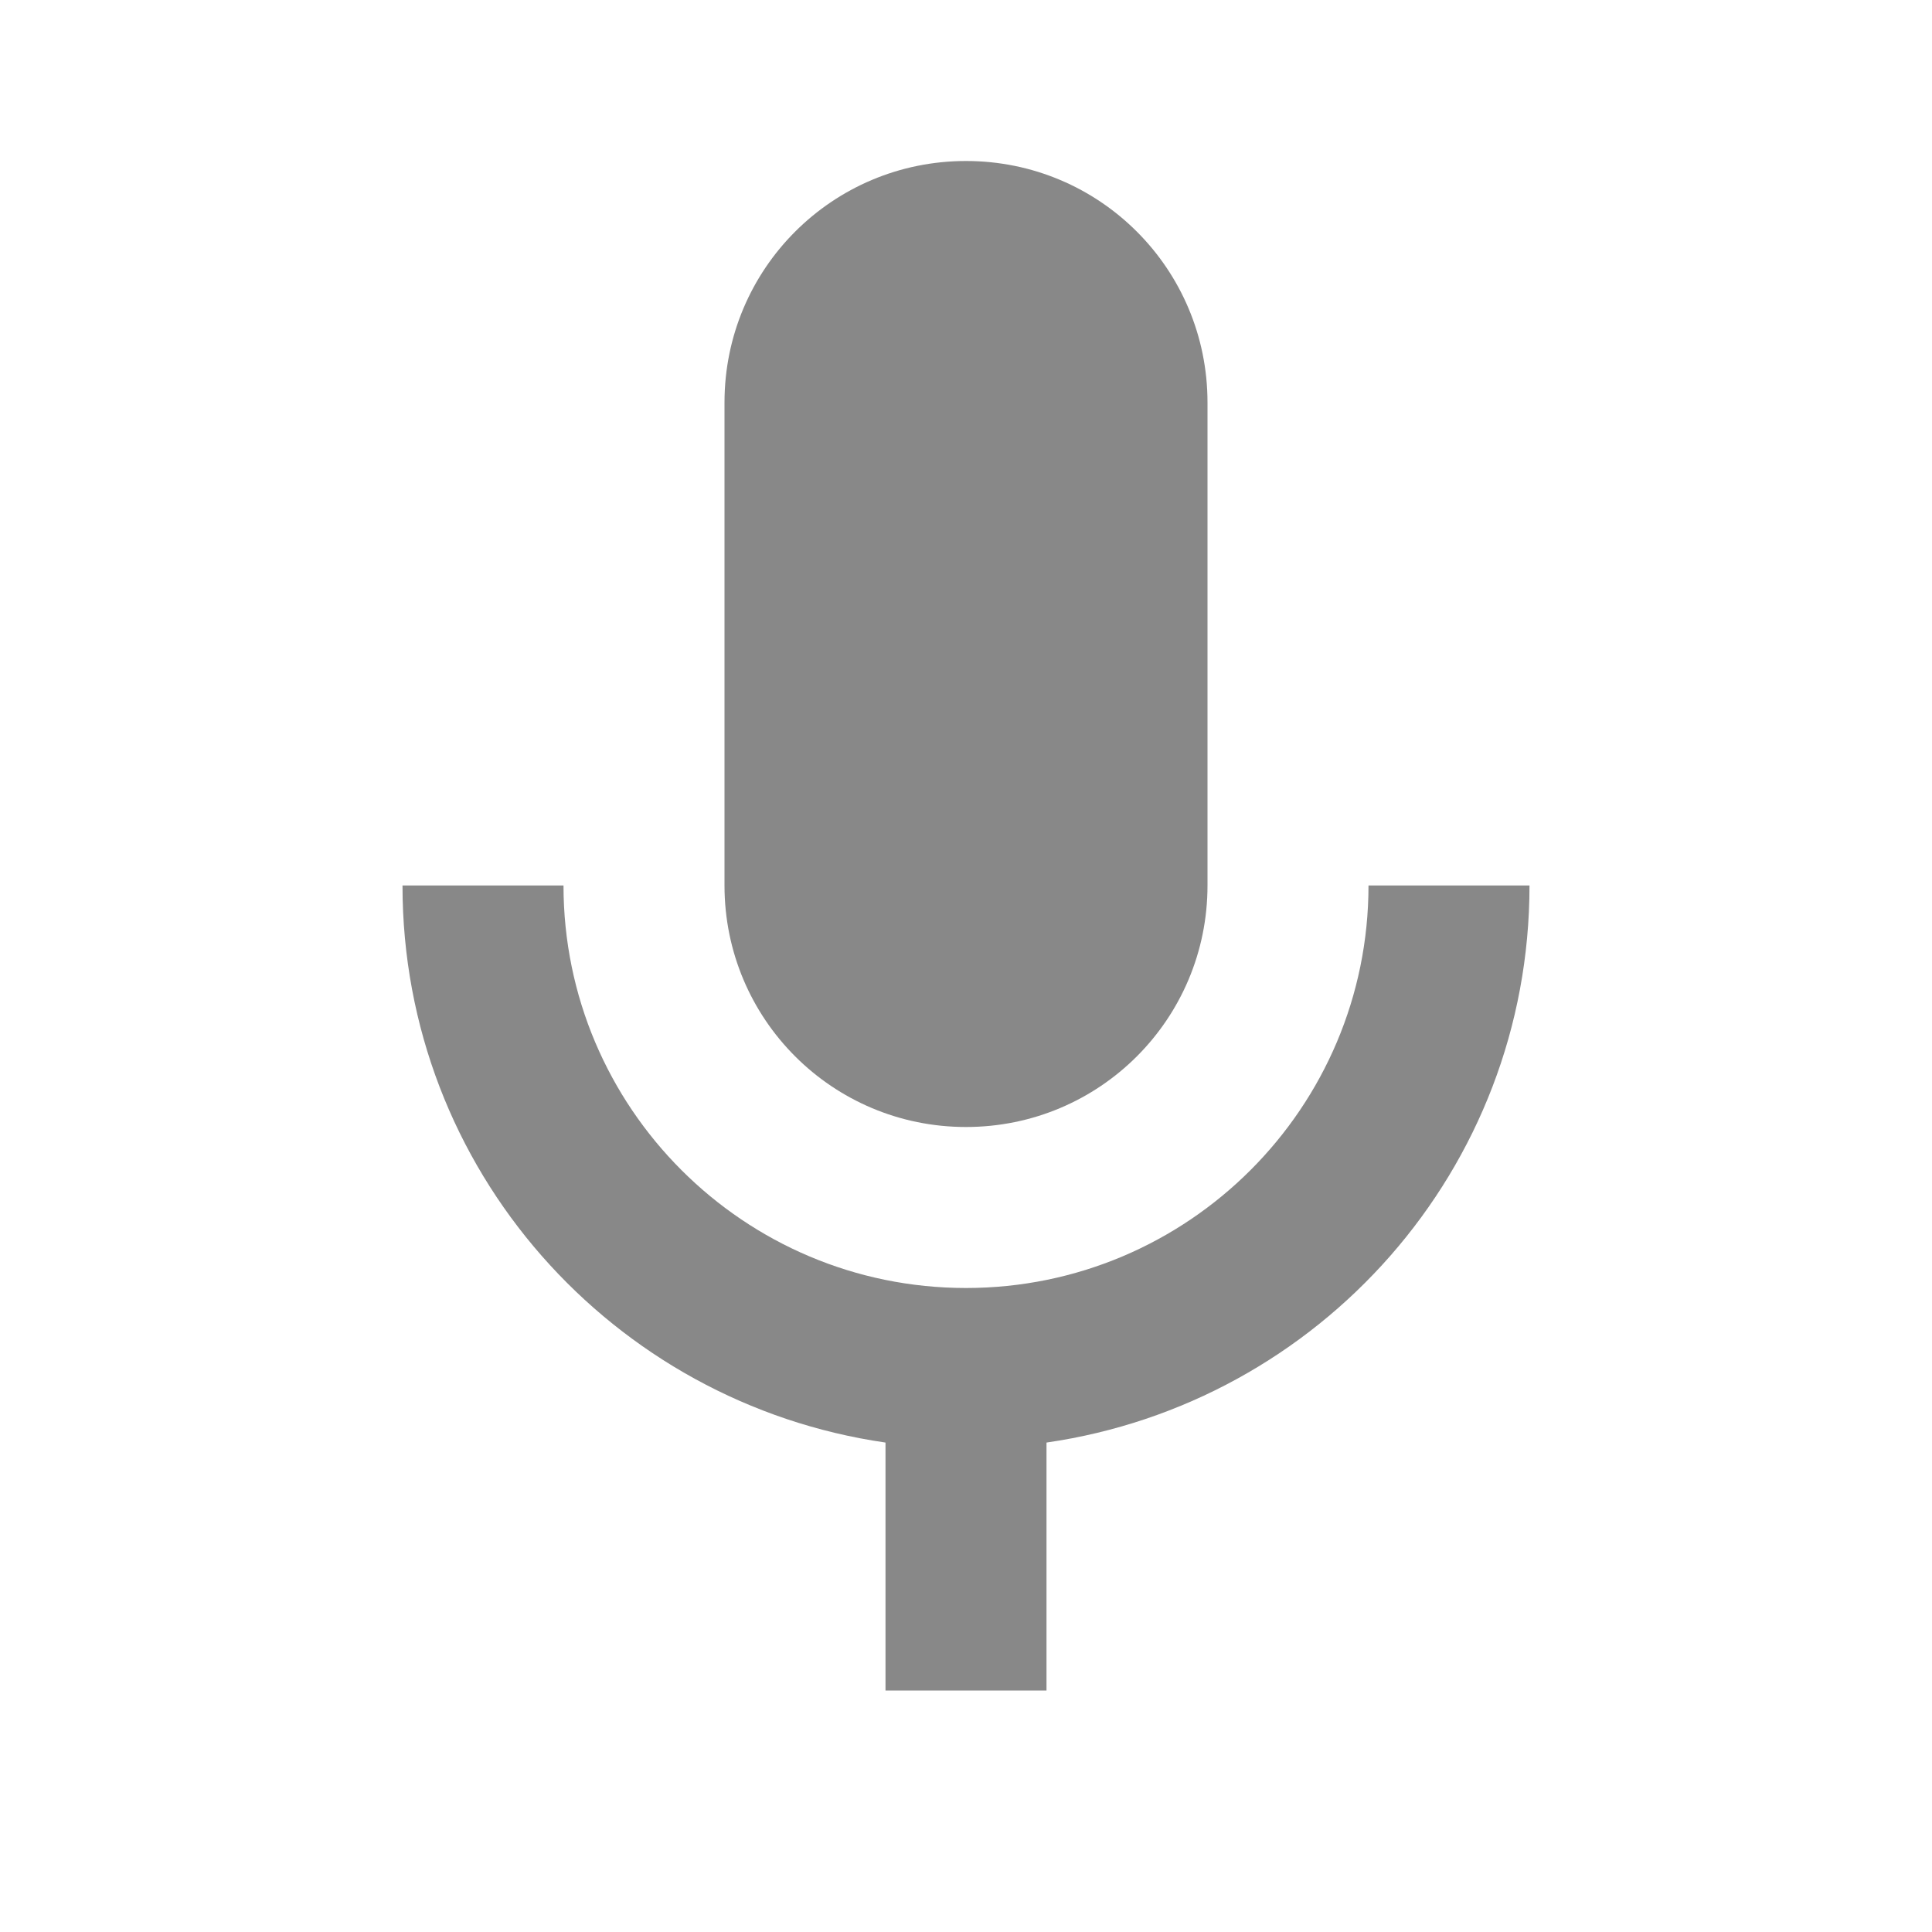
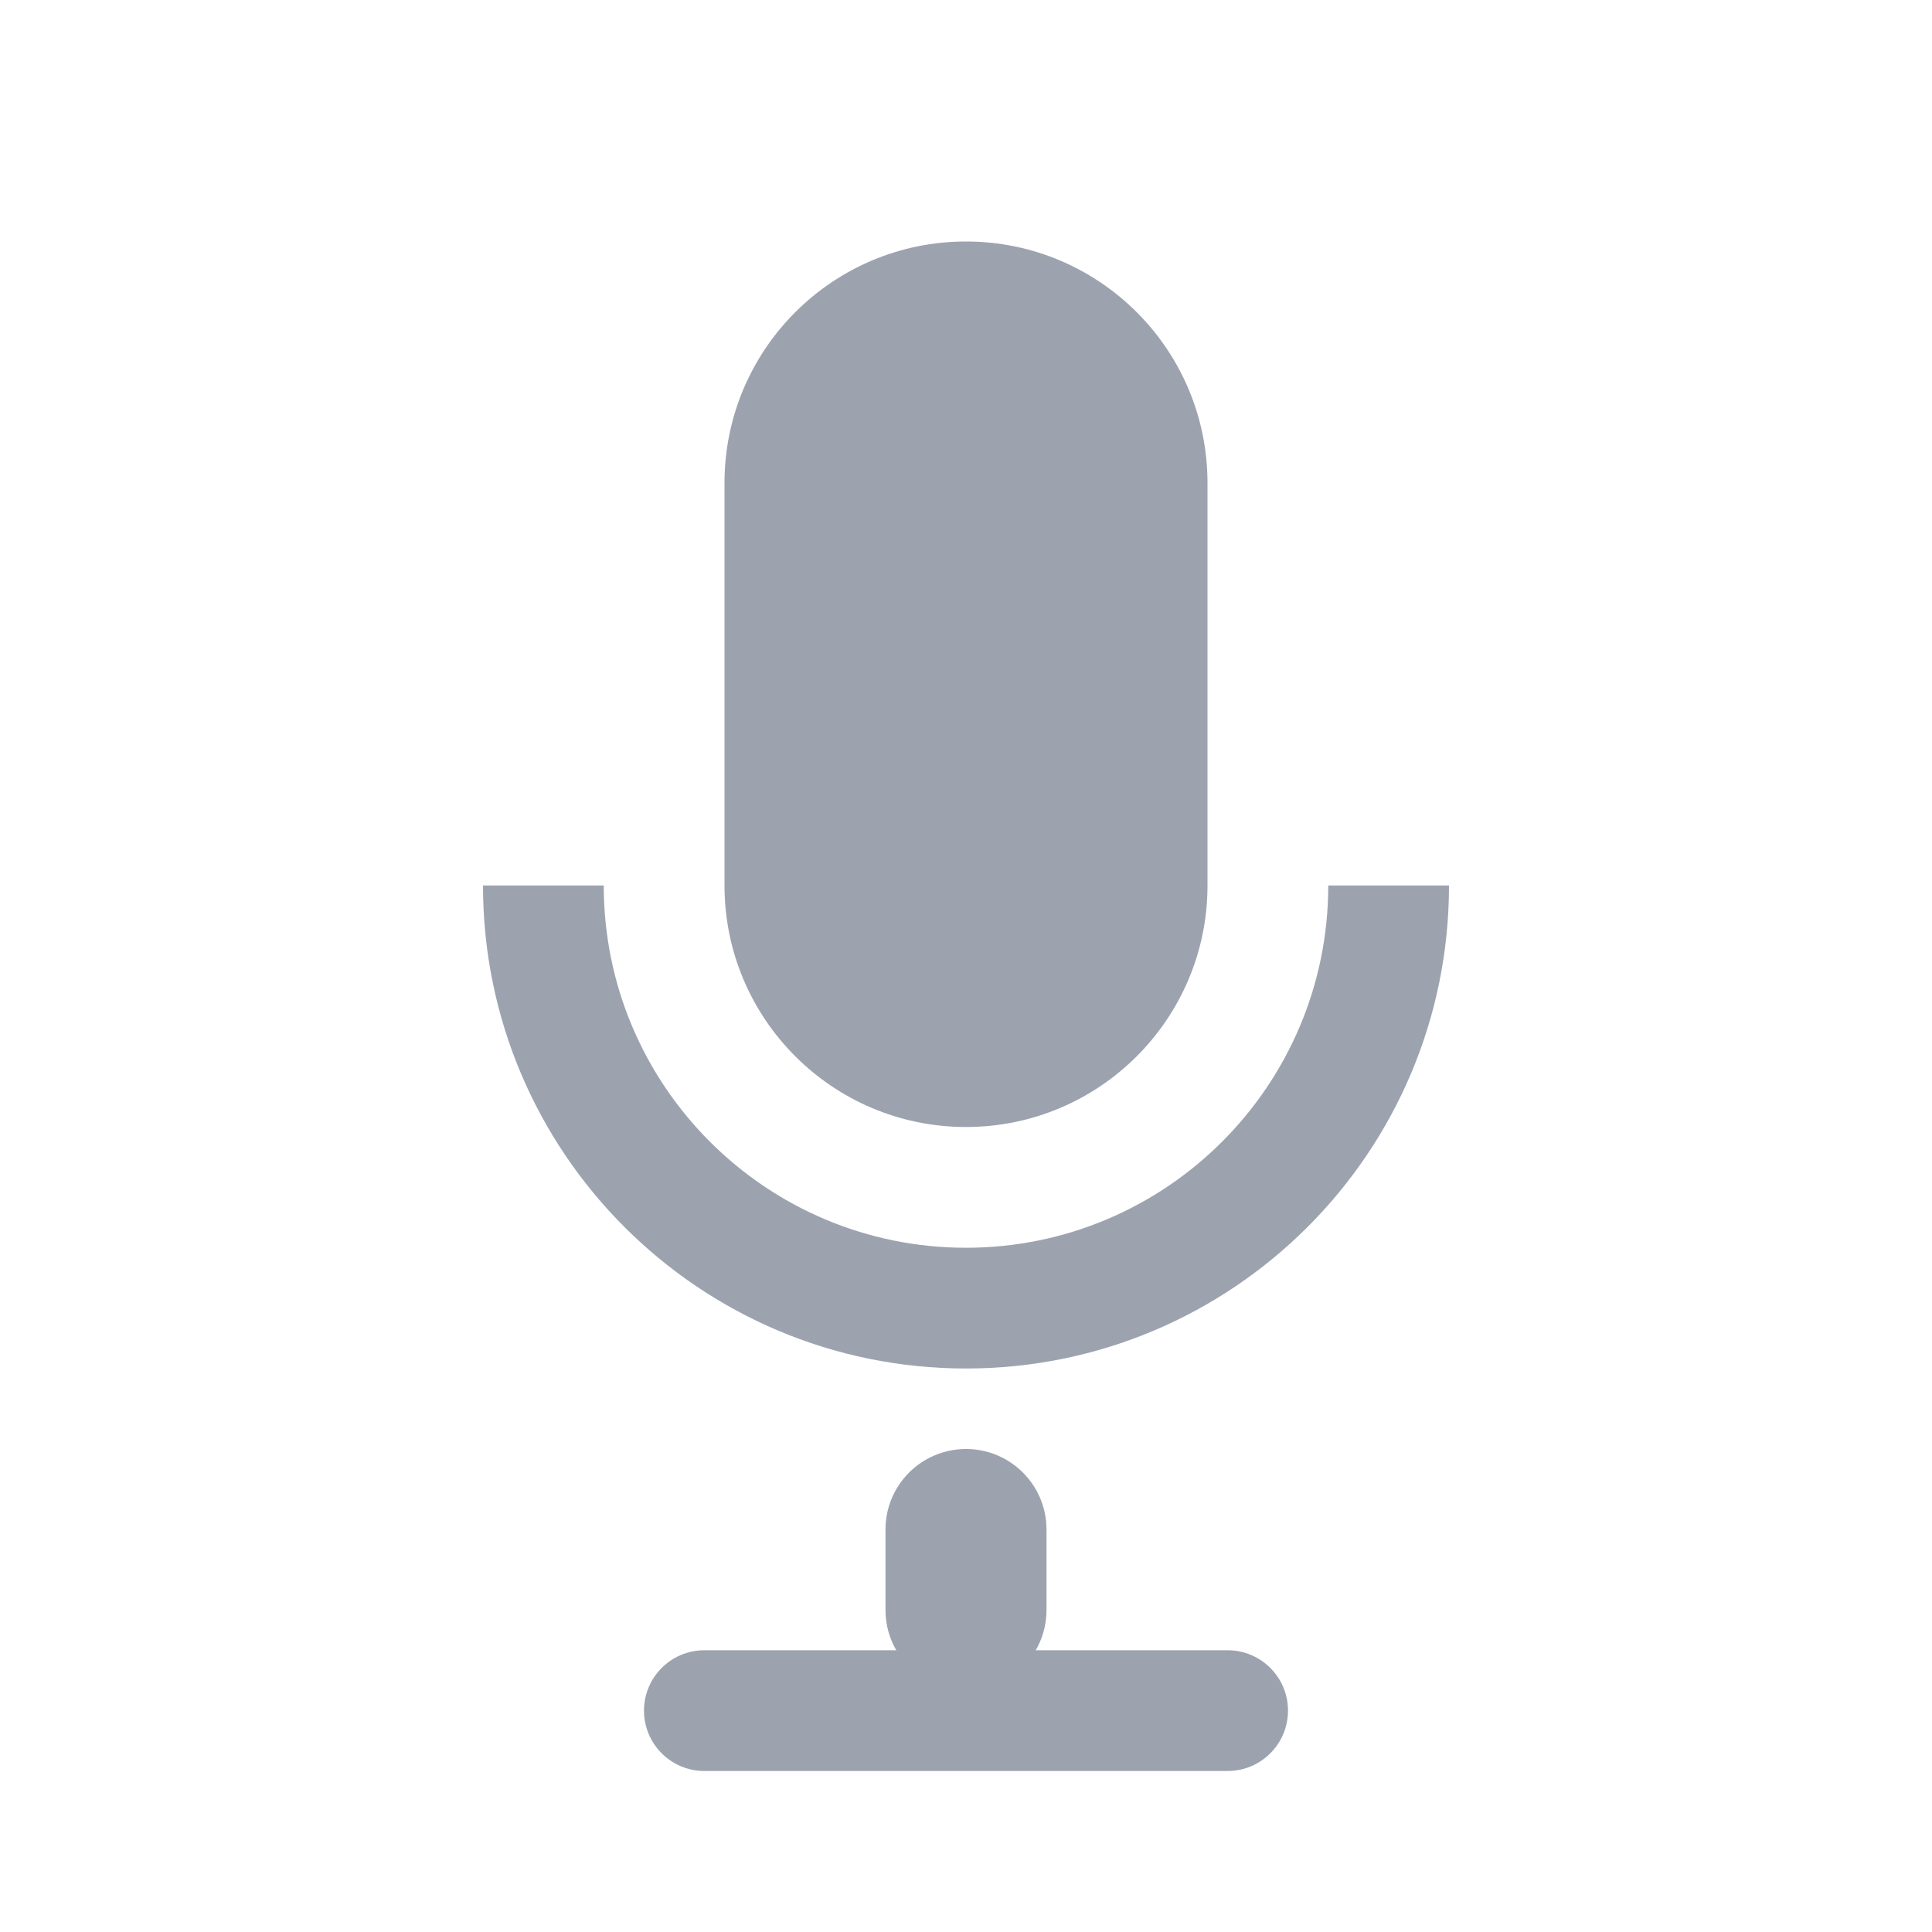
- <svg xmlns="http://www.w3.org/2000/svg" viewBox="0 0 24 24" width="24" height="24">
-   <path fill="#888888" d="M12 14c1.66 0 3-1.34 3-3V5c0-1.66-1.34-3-3-3S9 3.34 9 5v6c0 1.66 1.34 3 3 3z" />
-   <path fill="#888888" d="M17 11c0 2.76-2.24 5-5 5s-5-2.24-5-5H5c0 3.53 2.61 6.43 6 6.92V21h2v-3.08c3.39-.49 6-3.39 6-6.92h-2z" />
+ <svg xmlns="http://www.w3.org/2000/svg" viewBox="0 0 24 24" width="24" height="24" aria-label="Plauder idle">
+   <g fill="#9CA3AF">
+     <rect x="9" y="3" width="6" height="11" rx="3" />
+     <path d="M6 11a6 6 0 0 0 12 0h-1.5a4.5 4.5 0 0 1-9 0z" />
+     <rect x="11" y="18" width="2" height="3" rx="1" />
+     <rect x="8" y="20.5" width="8" height="1.5" rx="0.75" />
+   </g>
</svg>
